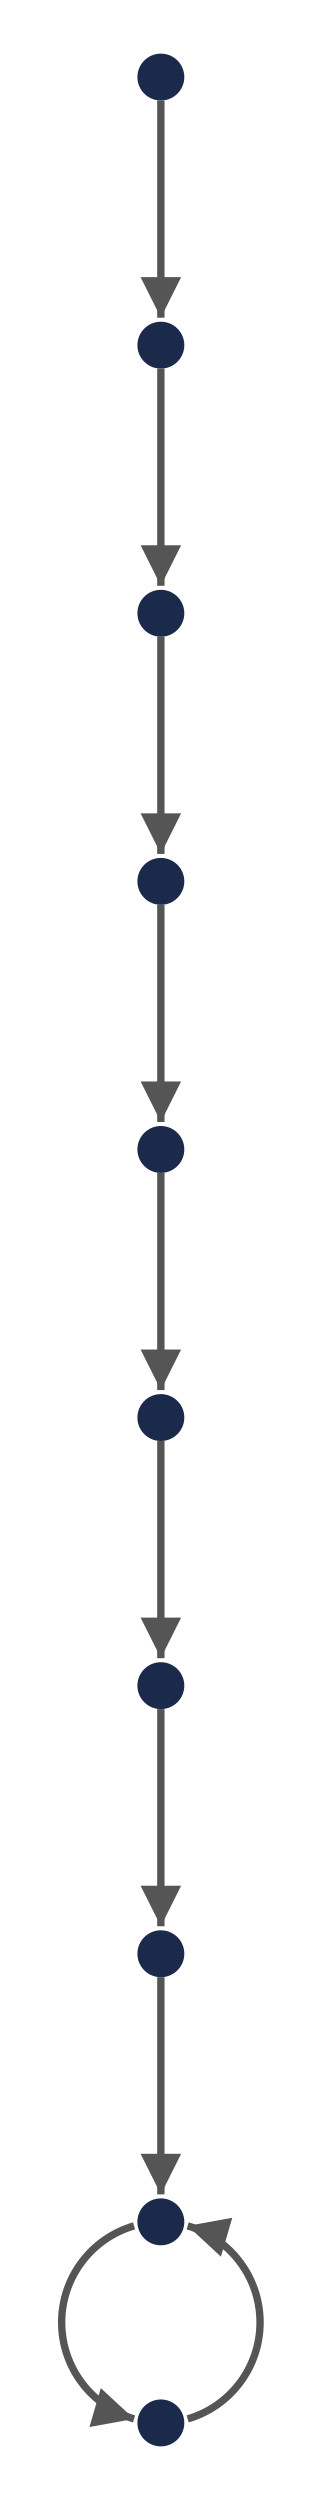
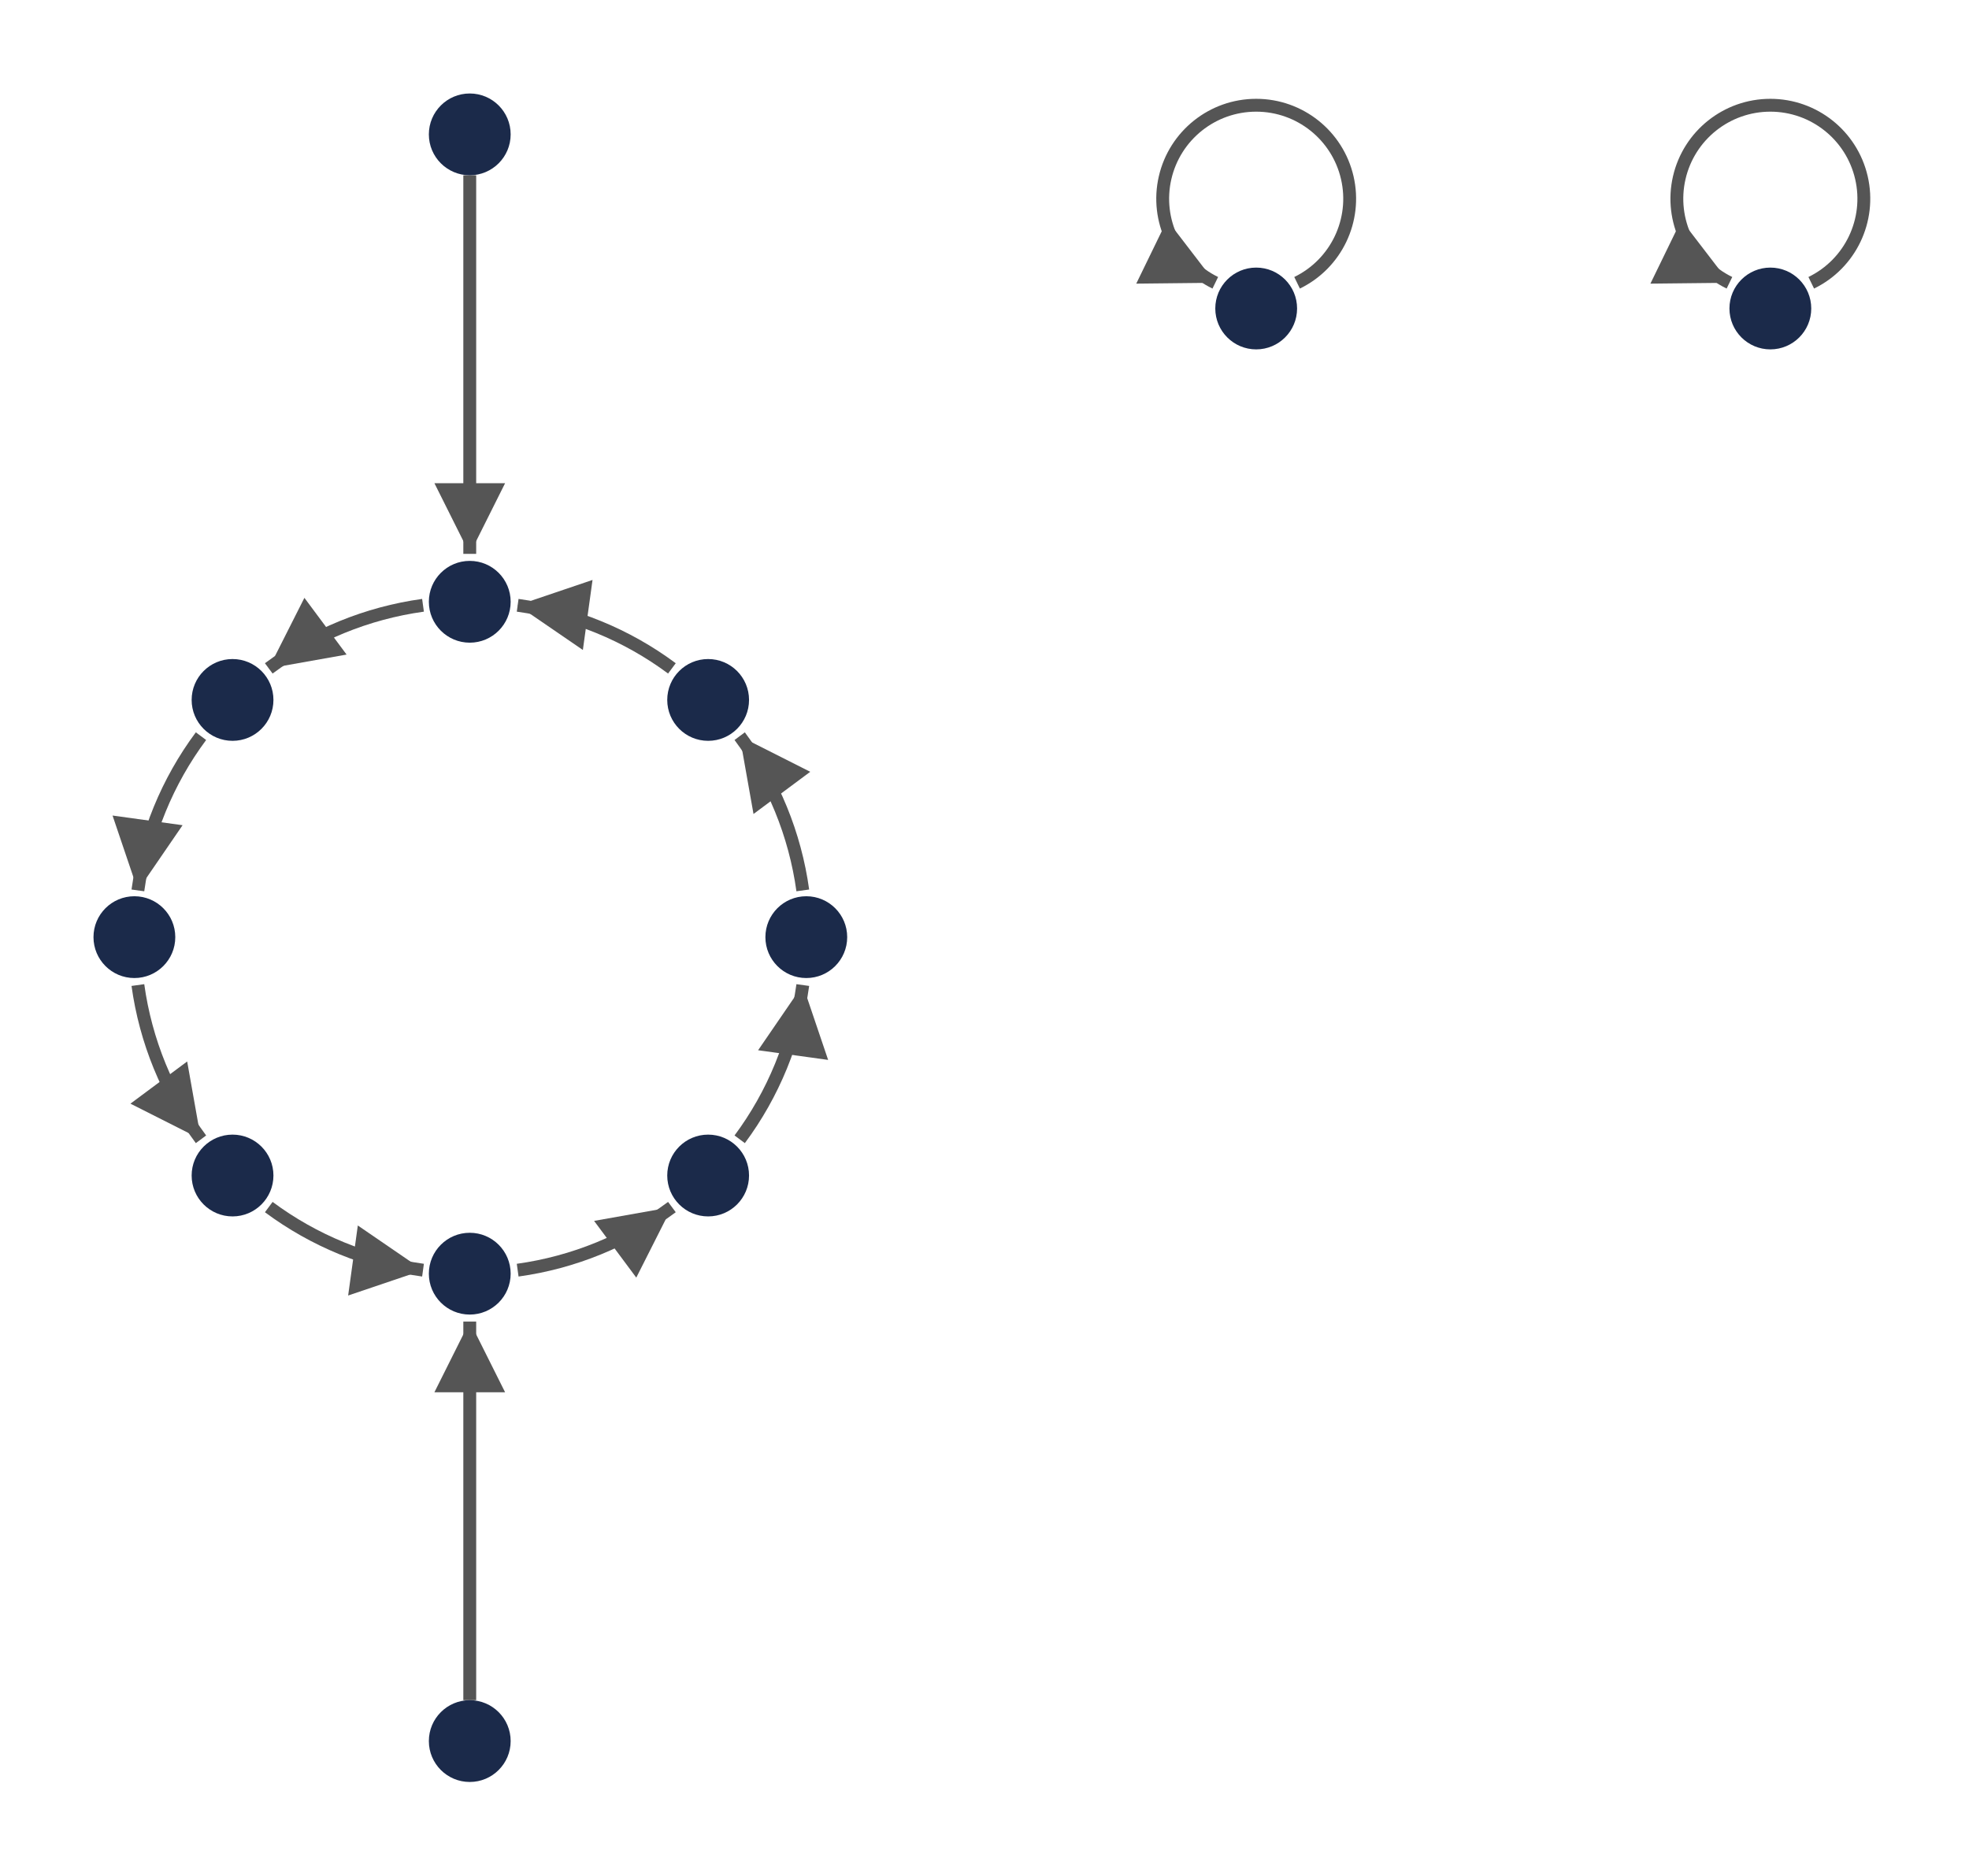
- <svg xmlns="http://www.w3.org/2000/svg" width="48" height="373" viewBox="0 0 48 373">
+ <svg xmlns="http://www.w3.org/2000/svg" width="168.5" height="160.5" viewBox="0 0 168.5 160.5">
  <defs>
    <marker id="a" viewBox="0 0 10 10" refX="10" refY="5" markerWidth="5.5" markerHeight="5.5" orient="auto">
      <path d="M0 0L10 5L0 10z" fill="#555" />
    </marker>
  </defs>
  <g fill="none" stroke="#555" stroke-width="1.1" marker-end="url(#a)">
-     <path d="M24 15L24 47.4" />
-     <path d="M24 55L24 87.4" />
-     <path d="M24 95L24 127.4" />
-     <path d="M24 135L24 167.4" />
-     <path d="M24 175L24 207.4" />
-     <path d="M24 215L24 247.4" />
-     <path d="M24 255L24 287.4" />
-     <path d="M24 295L24 327.4" />
-     <path d="M20 332.1A15 15 0 0 0 20 360.9" />
-     <path d="M28 360.9A15 15 0 0 0 28 332.1" />
+     <path d="M40.2 15L40.2 47.4" />
+     <path d="M40.2 145.5L40.2 113.1" />
+     <path d="M36.2 51.8A28.7 28.7 0 0 0 23 57.2" />
+     <path d="M17.2 63A28.7 28.7 0 0 0 11.8 76.2" />
+     <path d="M11.8 84.3A28.7 28.7 0 0 0 17.2 97.5" />
+     <path d="M23 103.3A28.7 28.7 0 0 0 36.2 108.7" />
+     <path d="M44.3 108.7A28.7 28.7 0 0 0 57.5 103.3" />
+     <path d="M63.3 97.5A28.7 28.7 0 0 0 68.7 84.3" />
+     <path d="M68.7 76.2A28.7 28.7 0 0 0 63.3 63" />
+     <path d="M57.5 57.2A28.7 28.7 0 0 0 44.3 51.8" />
+     <path d="M111 24.2A8 8 0 1 0 104 24.2" />
+     <path d="M155 24.2A8 8 0 1 0 148 24.2" />
  </g>
  <g fill="#1b2a4a">
-     <circle cx="24" cy="11.5" r="3.5" />
-     <circle cx="24" cy="51.5" r="3.5" />
-     <circle cx="24" cy="91.5" r="3.5" />
-     <circle cx="24" cy="131.5" r="3.5" />
-     <circle cx="24" cy="171.5" r="3.5" />
-     <circle cx="24" cy="211.5" r="3.5" />
-     <circle cx="24" cy="251.5" r="3.5" />
-     <circle cx="24" cy="291.5" r="3.5" />
-     <circle cx="24" cy="331.5" r="3.5" />
-     <circle cx="24" cy="361.5" r="3.5" />
+     <circle cx="40.2" cy="11.5" r="3.5" />
+     <circle cx="40.2" cy="51.5" r="3.5" />
+     <circle cx="19.9" cy="59.9" r="3.5" />
+     <circle cx="11.5" cy="80.2" r="3.5" />
+     <circle cx="19.9" cy="100.6" r="3.5" />
+     <circle cx="40.2" cy="149" r="3.5" />
+     <circle cx="40.2" cy="109" r="3.5" />
+     <circle cx="60.6" cy="100.6" r="3.5" />
+     <circle cx="69" cy="80.2" r="3.5" />
+     <circle cx="60.6" cy="59.9" r="3.5" />
+     <circle cx="107.5" cy="26.4" r="3.5" />
+     <circle cx="151.5" cy="26.4" r="3.5" />
  </g>
</svg>
